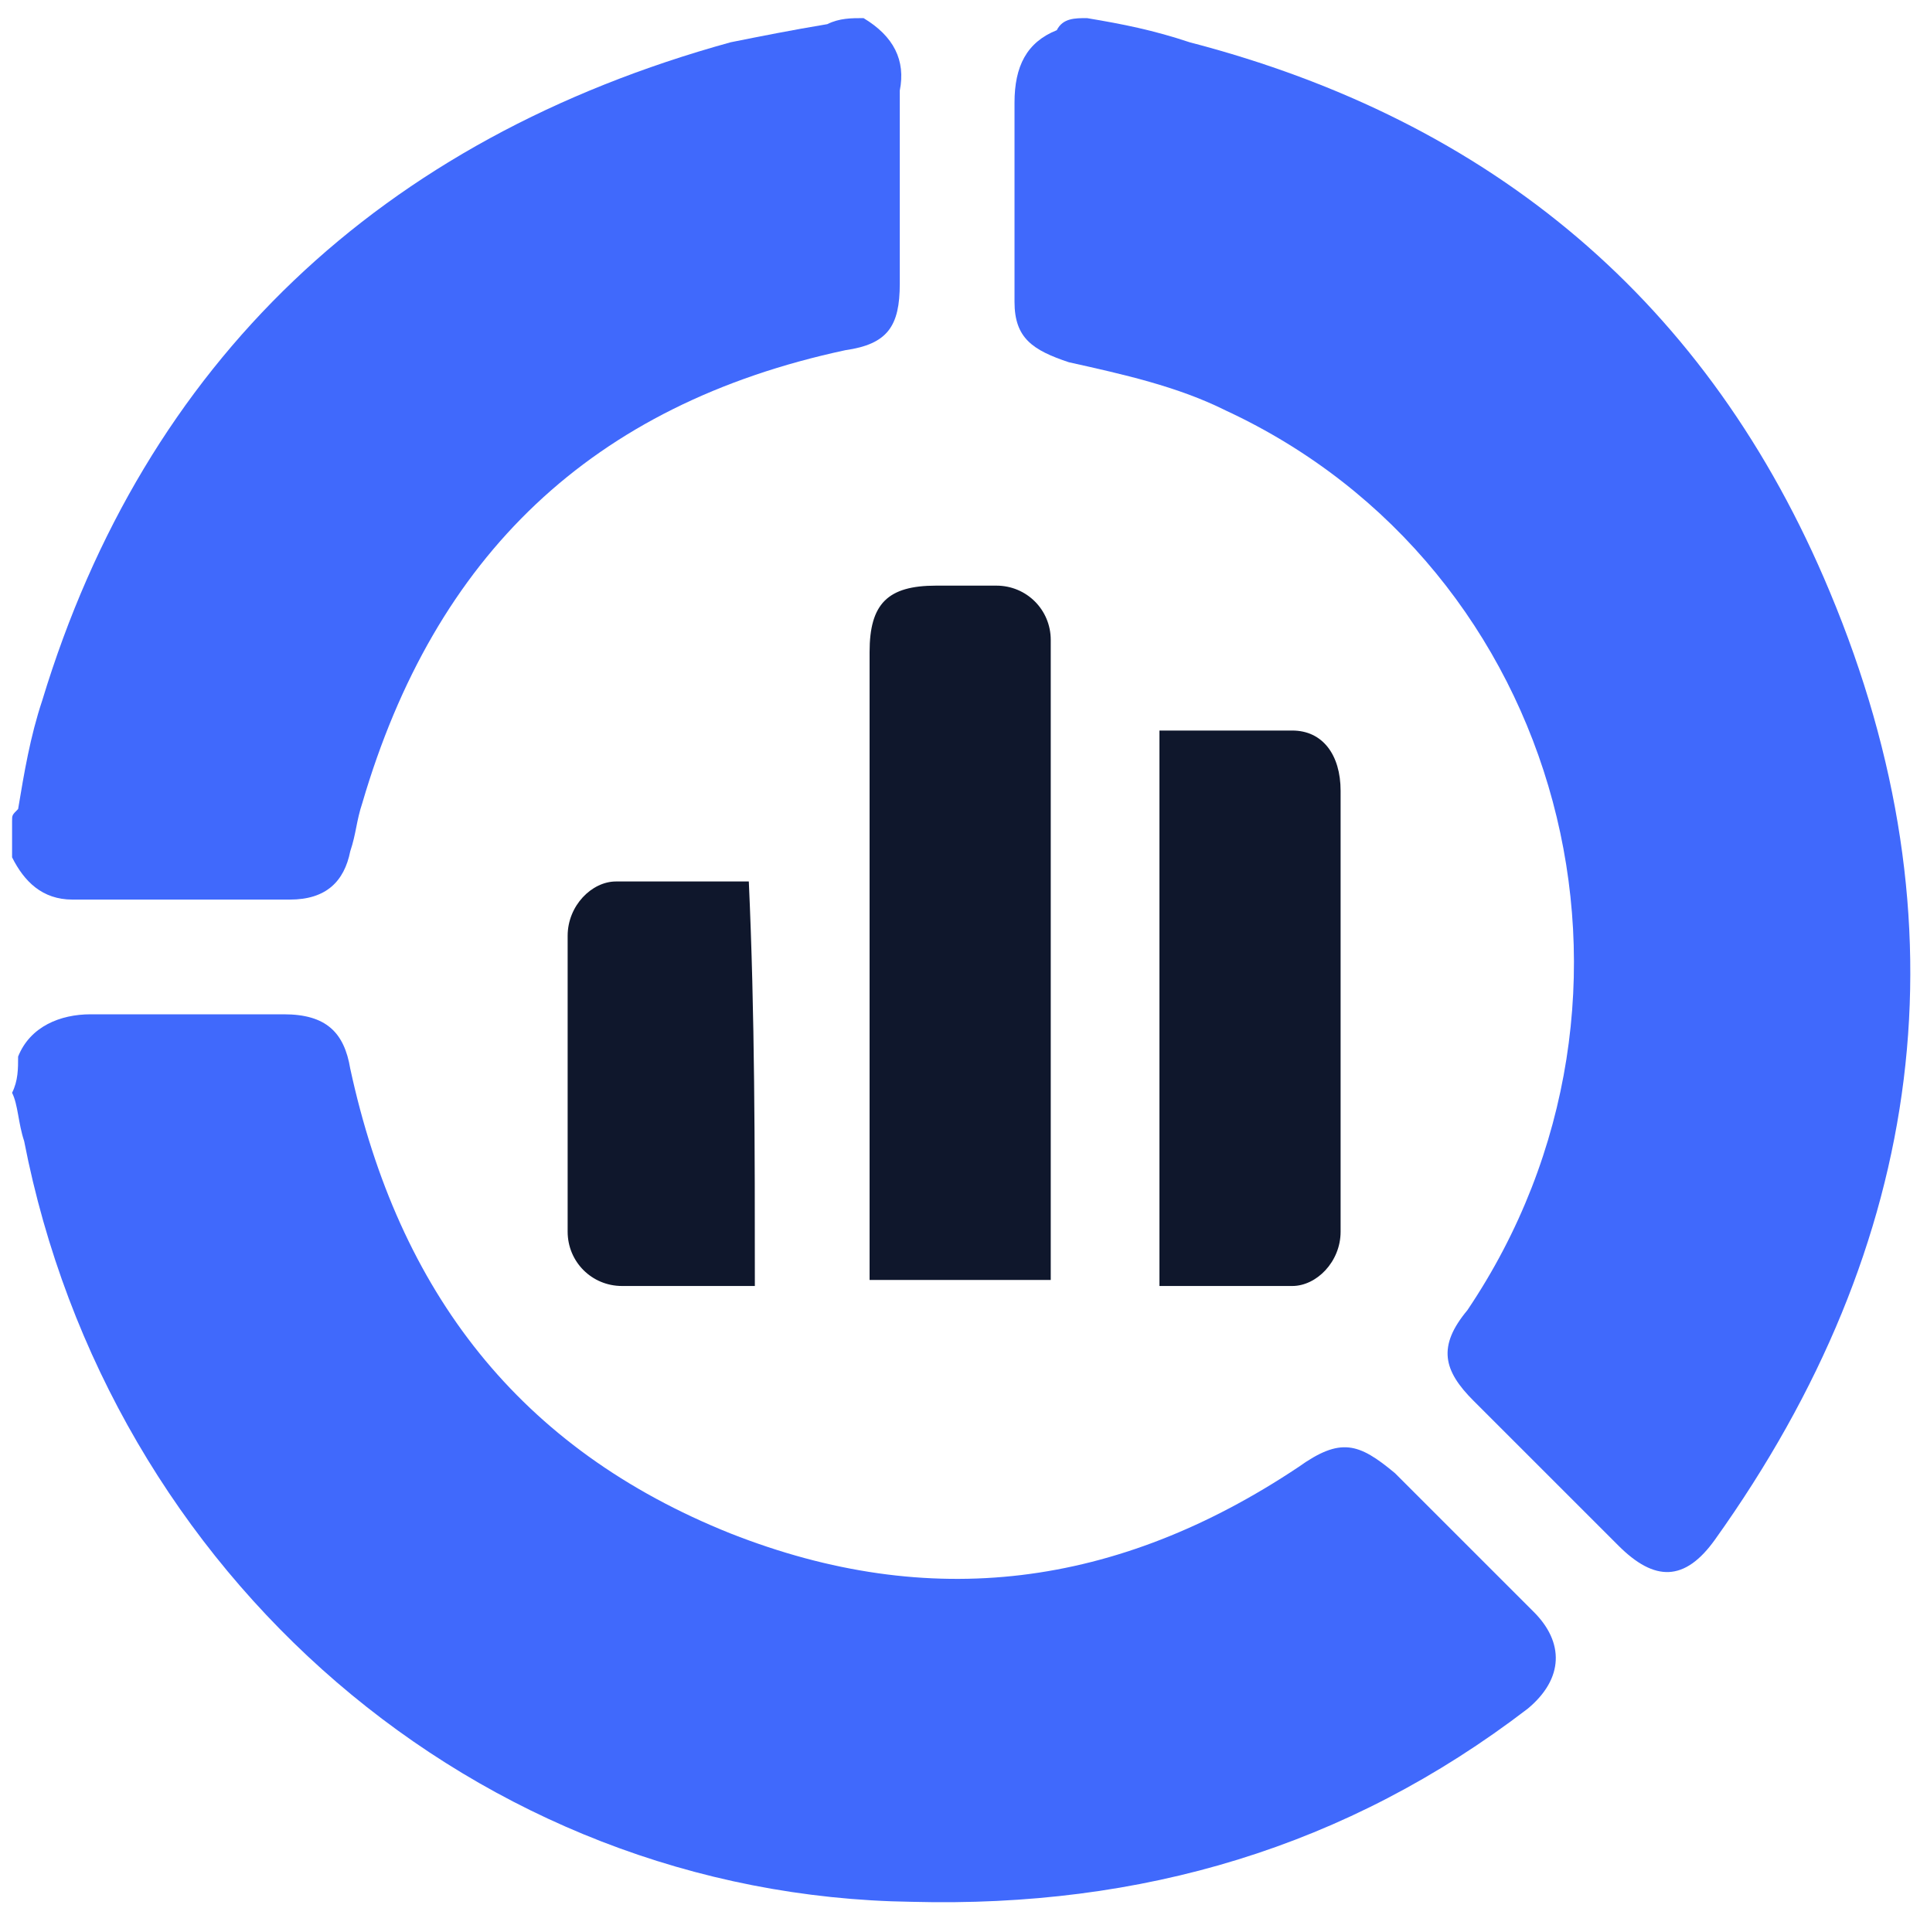
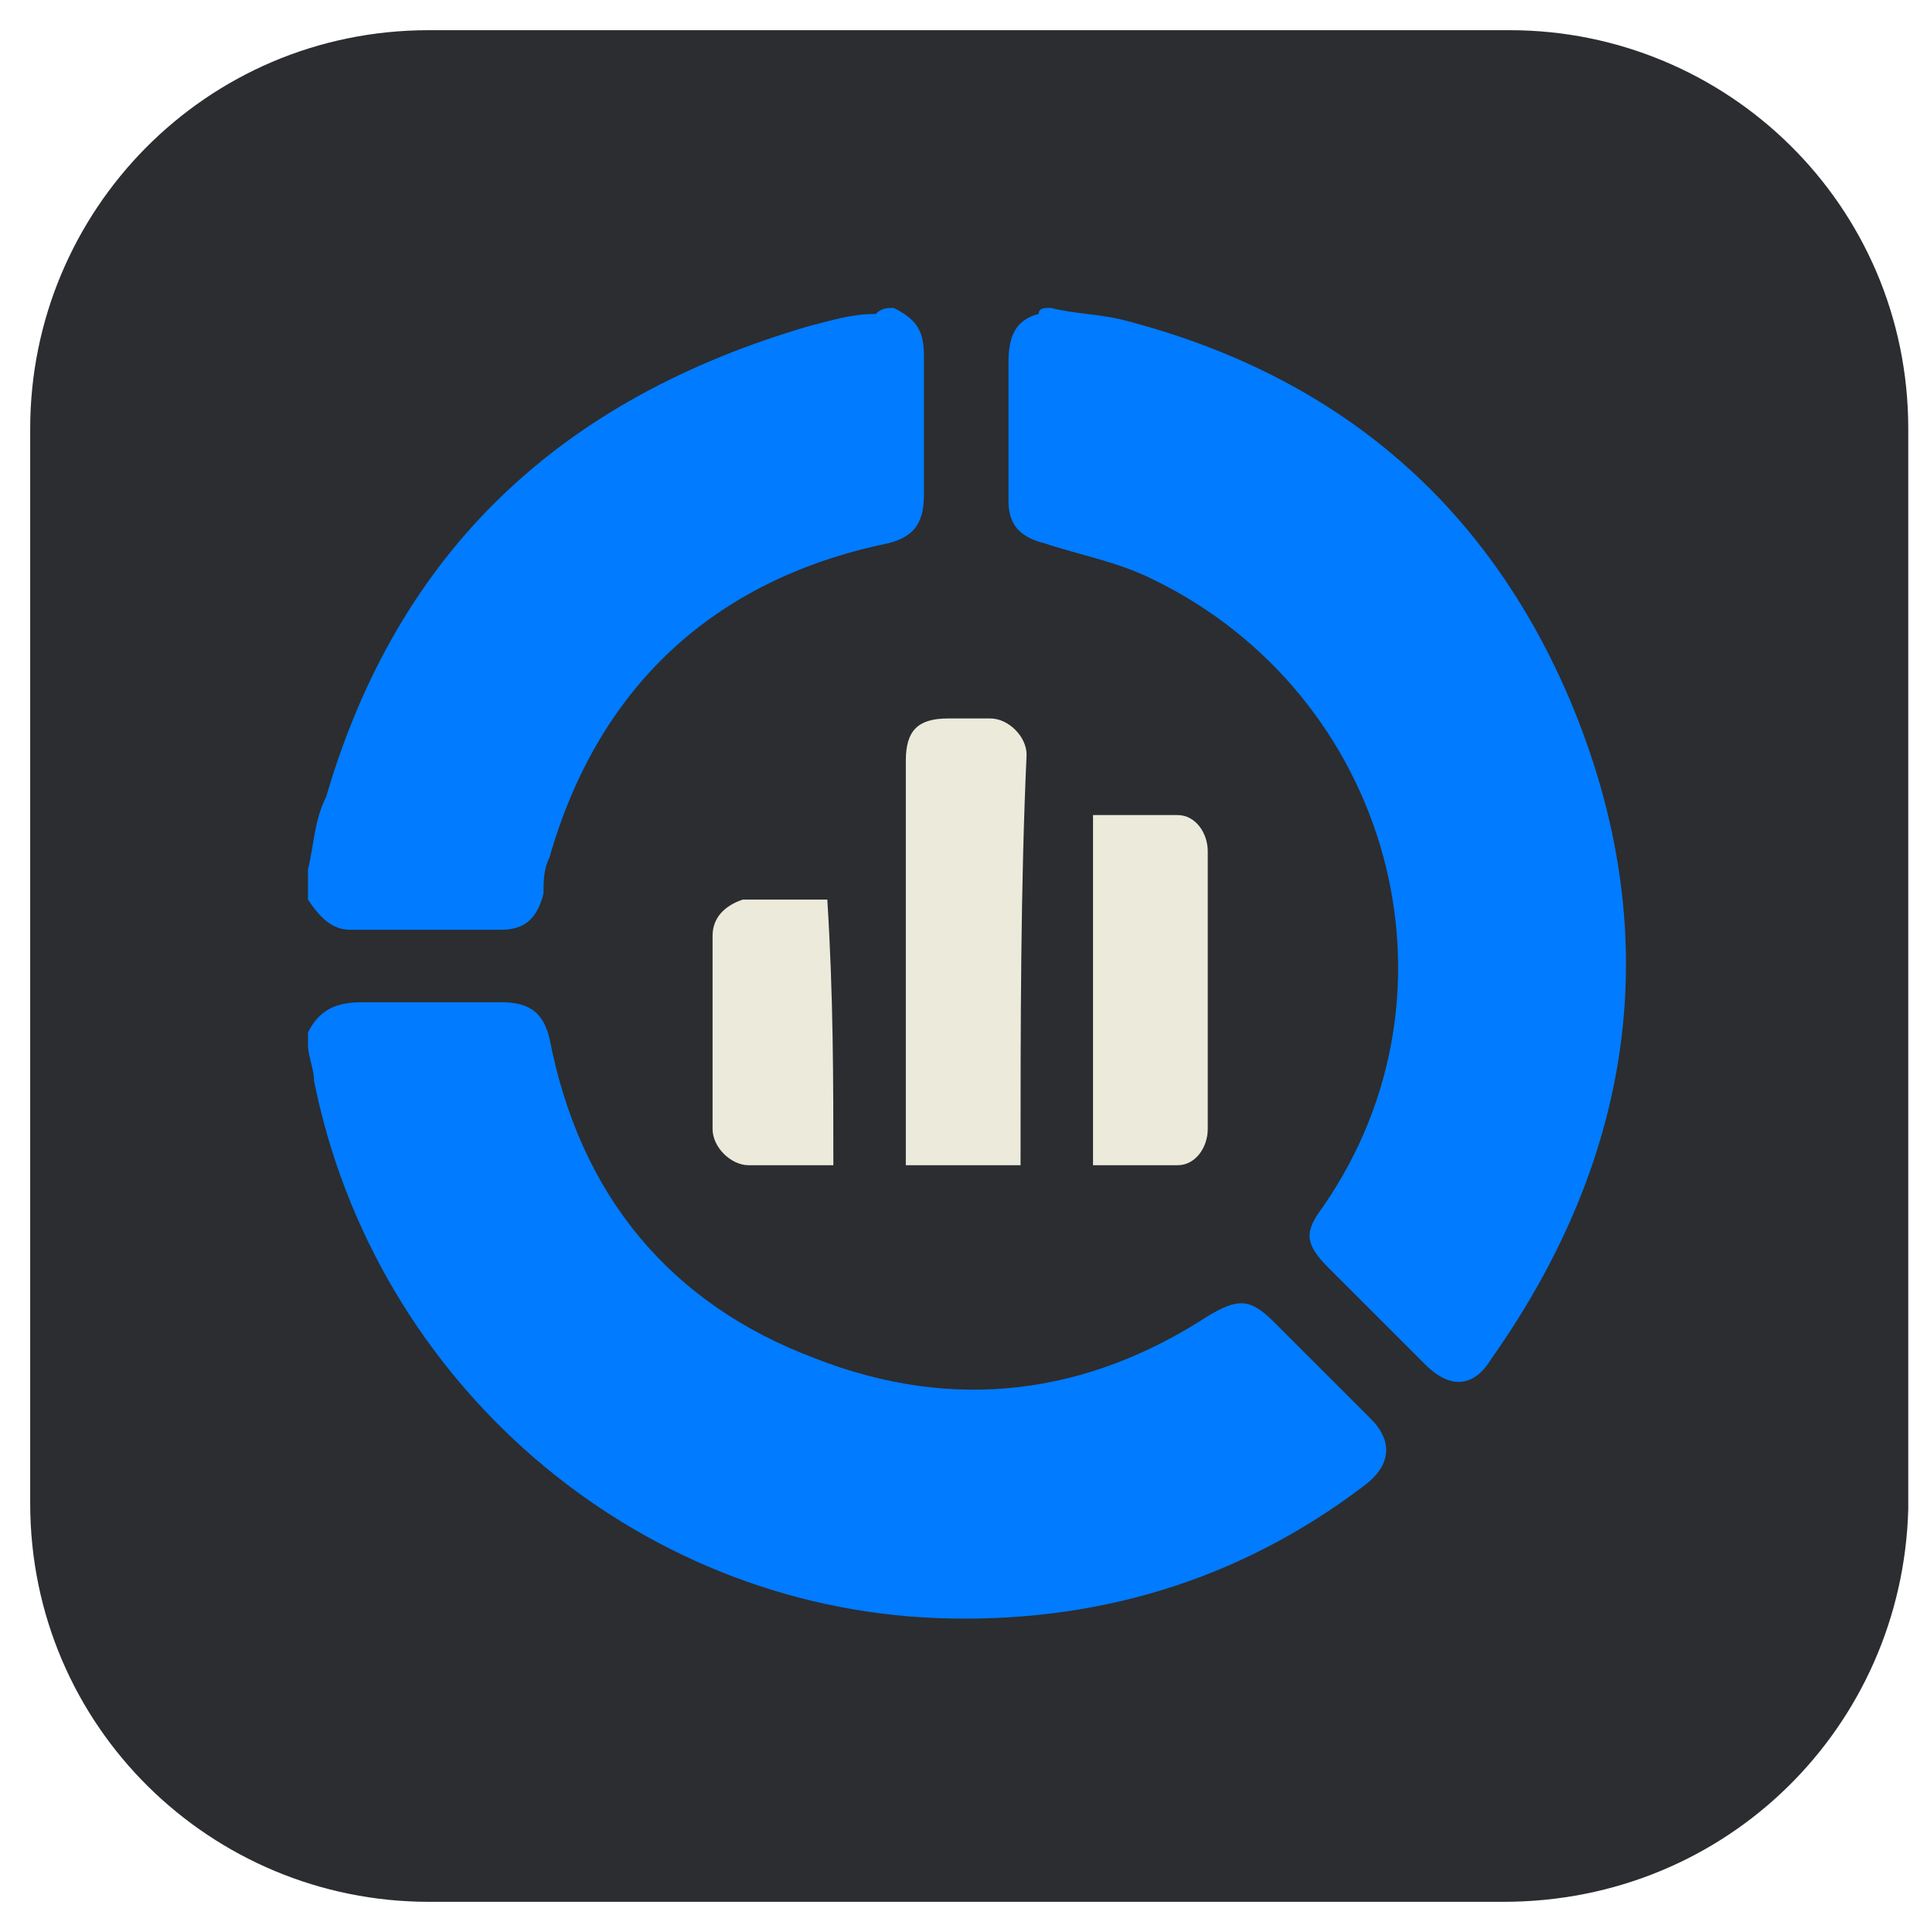
<svg xmlns="http://www.w3.org/2000/svg" version="1.1" id="Layer_1" x="0px" y="0px" viewBox="0 0 31.9 32" style="enable-background:new 0 0 31.9 32;" xml:space="preserve">
  <style type="text/css">
- 	.st0{fill:#4069FC;}
- 	.st1{fill:#0F172C;}
+ 	.st0{fill:#2B2D30;}
+ 	.st1{fill:#017BFF;}
+ 	.st2{fill:#ECEADB;}
</style>
  <g>
-     <path class="st0" d="M0.3,17.5c0.2-0.5,0.7-0.7,1.2-0.7c1.1,0,2.2,0,3.2,0c0.7,0,1,0.3,1.1,0.9c0.8,3.7,2.8,6.3,6.3,7.7   c3.3,1.3,6.4,0.9,9.4-1.1c0.7-0.5,1-0.4,1.6,0.1c0.8,0.8,1.6,1.6,2.3,2.3c0.5,0.5,0.5,1.1-0.1,1.6c-3,2.3-6.4,3.3-10.2,3.2   C7.9,31.4,1.8,26.1,0.4,18.9c-0.1-0.3-0.1-0.6-0.2-0.8C0.3,17.9,0.3,17.7,0.3,17.5z" />
-     <path class="st0" d="M18,0.3c0.6,0.1,1.1,0.2,1.7,0.4c5,1.3,8.6,4.3,10.6,9.1c2.3,5.5,1.6,10.8-1.9,15.7c-0.5,0.7-1,0.7-1.6,0.1   c-0.8-0.8-1.6-1.6-2.4-2.4c-0.5-0.5-0.6-0.9-0.1-1.5c3.5-5.2,1.6-12.3-4-14.9c-0.8-0.4-1.7-0.6-2.6-0.8c-0.6-0.2-0.9-0.4-0.9-1   c0-1.1,0-2.2,0-3.3c0-0.6,0.2-1,0.7-1.2C17.6,0.3,17.8,0.3,18,0.3z" />
-     <path class="st0" d="M14.3,0.3C14.8,0.6,15,1,14.9,1.5c0,1.1,0,2.2,0,3.2c0,0.7-0.2,1-0.9,1.1c-4.2,0.9-6.8,3.4-8,7.5   c-0.1,0.3-0.1,0.5-0.2,0.8c-0.1,0.5-0.4,0.8-1,0.8c-1.2,0-2.4,0-3.6,0c-0.5,0-0.8-0.3-1-0.7c0-0.2,0-0.4,0-0.6c0-0.1,0-0.1,0.1-0.2   c0.1-0.6,0.2-1.2,0.4-1.8C2.4,6,6.3,2.3,12.1,0.7c0.5-0.1,1-0.2,1.6-0.3C13.9,0.3,14.1,0.3,14.3,0.3z" />
-   </g>
-   <g>
-     <path class="st1" d="M17.4,21.2c-1,0-2,0-3,0c0-0.1,0-0.2,0-0.3c0-3.4,0-6.8,0-10.1c0-0.8,0.3-1.1,1.1-1.1c0.3,0,0.7,0,1,0   c0.5,0,0.9,0.4,0.9,0.9c0,3.5,0,7.1,0,10.6C17.4,21.2,17.4,21.2,17.4,21.2z" />
-     <path class="st1" d="M19.2,12.1c0.7,0,1.5,0,2.2,0c0.5,0,0.8,0.4,0.8,1c0,2.1,0,4.2,0,6.3c0,0.3,0,0.7,0,1c0,0.5-0.4,0.9-0.8,0.9   c-0.7,0-1.4,0-2.2,0C19.2,18.2,19.2,15.2,19.2,12.1z" />
-     <path class="st1" d="M12.5,21.3c-0.7,0-1.5,0-2.2,0c-0.5,0-0.9-0.4-0.9-0.9c0-1.6,0-3.3,0-4.9c0-0.5,0.4-0.9,0.8-0.9   c0.7,0,1.5,0,2.2,0C12.5,16.8,12.5,19,12.5,21.3z" />
+     <path class="st0" d="M24.9,31.5H7.1c-3.6,0-6.6-2.9-6.6-6.6V7.1c0-3.6,2.9-6.6,6.6-6.6h17.9c3.6,0,6.6,2.9,6.6,6.6v17.9   C31.5,28.6,28.6,31.5,24.9,31.5z" />
+     <g>
+       <path class="st1" d="M5.1,17.1c0.2-0.4,0.5-0.5,0.9-0.5c0.8,0,1.5,0,2.3,0c0.5,0,0.7,0.2,0.8,0.6c0.5,2.6,2,4.4,4.4,5.3    c2.3,0.9,4.5,0.6,6.5-0.7c0.5-0.3,0.7-0.3,1.1,0.1c0.5,0.5,1.1,1.1,1.6,1.6c0.4,0.4,0.3,0.8-0.1,1.1c-2.1,1.6-4.5,2.3-7.1,2.2    c-5-0.2-9.3-3.9-10.3-8.9c0-0.2-0.1-0.4-0.1-0.6C5.1,17.3,5.1,17.2,5.1,17.1z" />
+       <path class="st1" d="M17.4,5.1c0.4,0.1,0.8,0.1,1.2,0.2c3.5,0.9,6,3,7.4,6.3c1.6,3.8,1.1,7.5-1.3,10.9c-0.3,0.5-0.7,0.5-1.1,0.1    c-0.5-0.5-1.1-1.1-1.6-1.6c-0.4-0.4-0.4-0.6-0.1-1c2.5-3.6,1.1-8.5-2.8-10.4c-0.6-0.3-1.2-0.4-1.8-0.6c-0.4-0.1-0.6-0.3-0.6-0.7    c0-0.8,0-1.5,0-2.3c0-0.4,0.1-0.7,0.5-0.8C17.2,5.1,17.3,5.1,17.4,5.1z" />
+       <path class="st1" d="M14.8,5.1c0.4,0.2,0.5,0.4,0.5,0.8c0,0.8,0,1.5,0,2.3c0,0.5-0.2,0.7-0.6,0.8c-2.9,0.6-4.8,2.4-5.6,5.2    C9,14.4,9,14.6,9,14.8c-0.1,0.4-0.3,0.6-0.7,0.6c-0.8,0-1.7,0-2.5,0c-0.3,0-0.5-0.2-0.7-0.5c0-0.1,0-0.3,0-0.4c0,0,0-0.1,0-0.1    c0.1-0.4,0.1-0.8,0.3-1.2c1.2-4.1,3.9-6.6,8-7.8c0.4-0.1,0.7-0.2,1.1-0.2C14.6,5.1,14.7,5.1,14.8,5.1z" />
+     </g>
+     <g>
+       <path class="st2" d="M16.9,19.3c-0.6,0-1.3,0-1.9,0c0-0.1,0-0.1,0-0.2c0-2.2,0-4.3,0-6.5c0-0.5,0.2-0.7,0.7-0.7c0.2,0,0.4,0,0.7,0    c0.3,0,0.6,0.3,0.6,0.6C16.9,14.7,16.9,17,16.9,19.3C16.9,19.3,16.9,19.3,16.9,19.3z" />
+       <path class="st2" d="M18.1,13.5c0.5,0,0.9,0,1.4,0c0.3,0,0.5,0.3,0.5,0.6c0,1.3,0,2.7,0,4c0,0.2,0,0.4,0,0.6    c0,0.3-0.2,0.6-0.5,0.6c-0.5,0-0.9,0-1.4,0C18.1,17.4,18.1,15.4,18.1,13.5z" />
+       <path class="st2" d="M13.8,19.3c-0.5,0-0.9,0-1.4,0c-0.3,0-0.6-0.3-0.6-0.6c0-1.1,0-2.1,0-3.2c0-0.3,0.2-0.5,0.5-0.6    c0.5,0,0.9,0,1.4,0C13.8,16.5,13.8,17.9,13.8,19.3z" />
+     </g>
  </g>
</svg>
